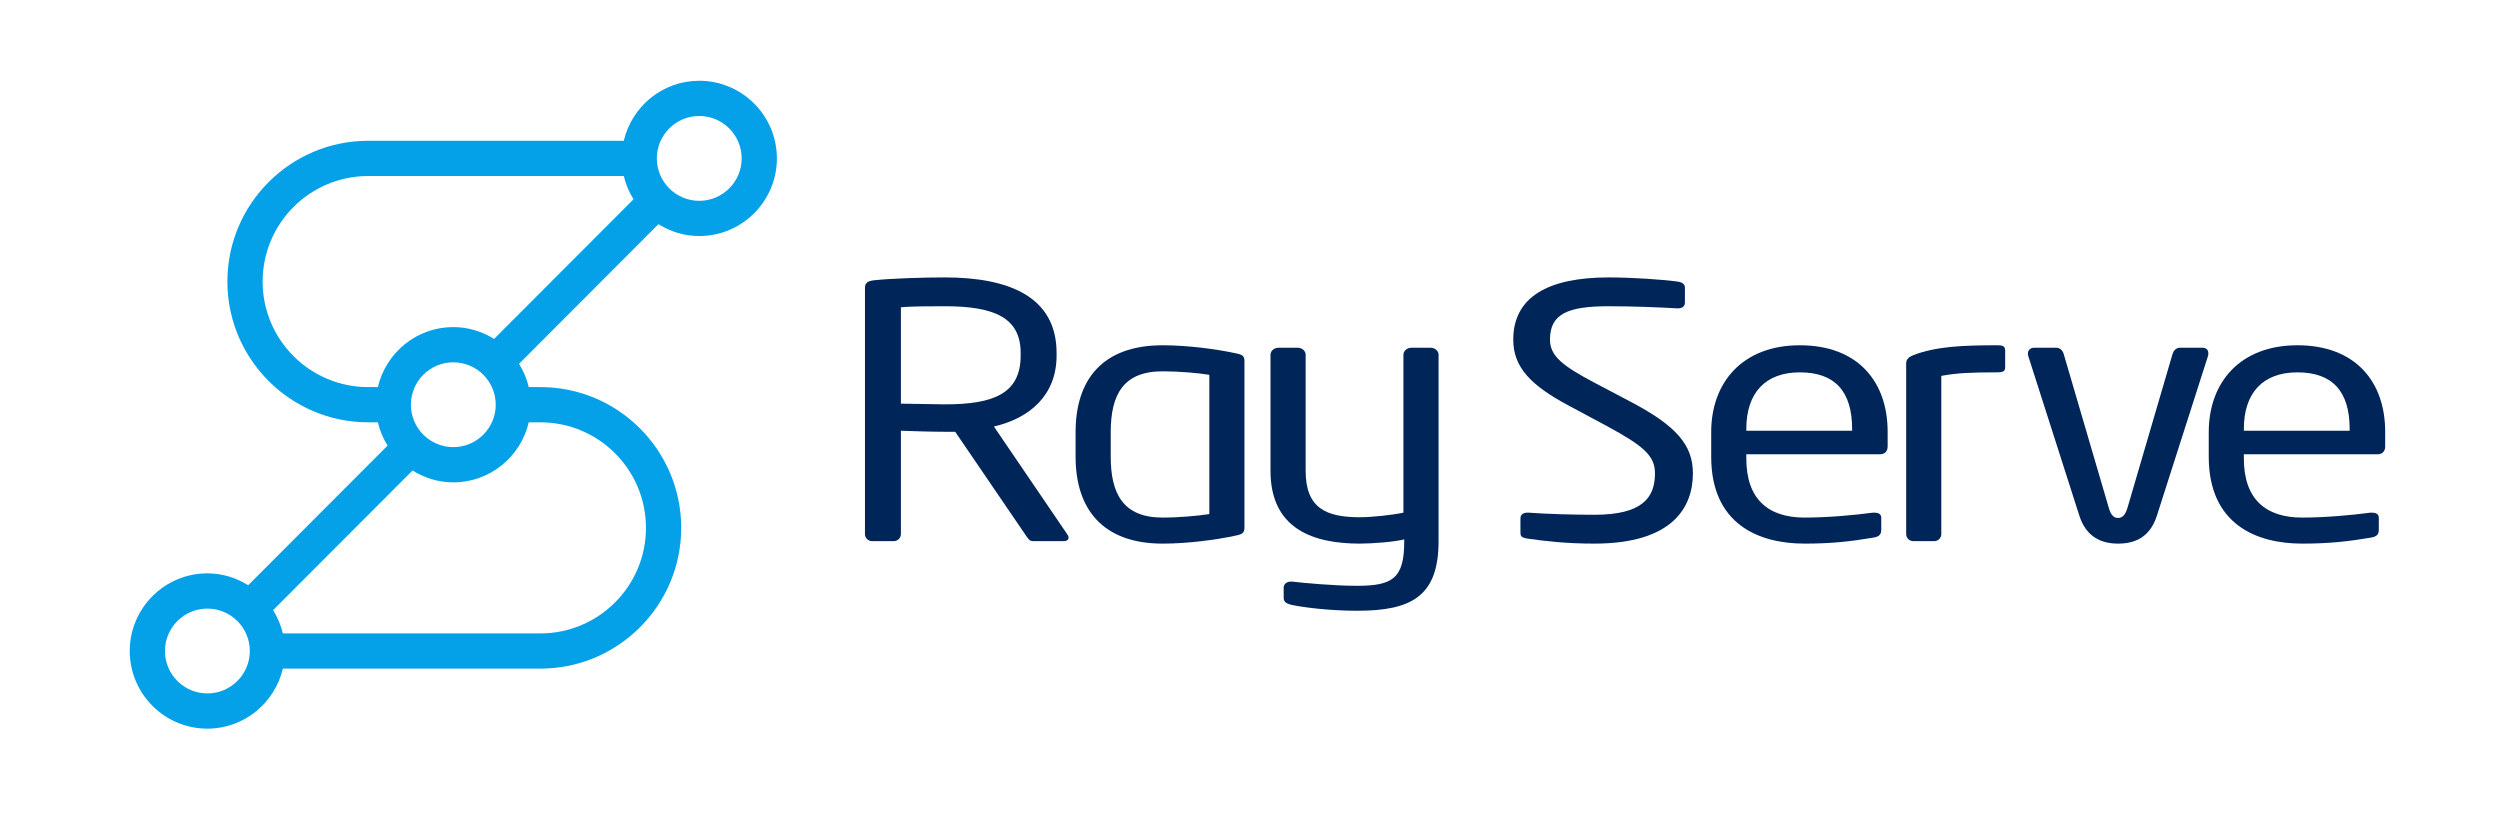
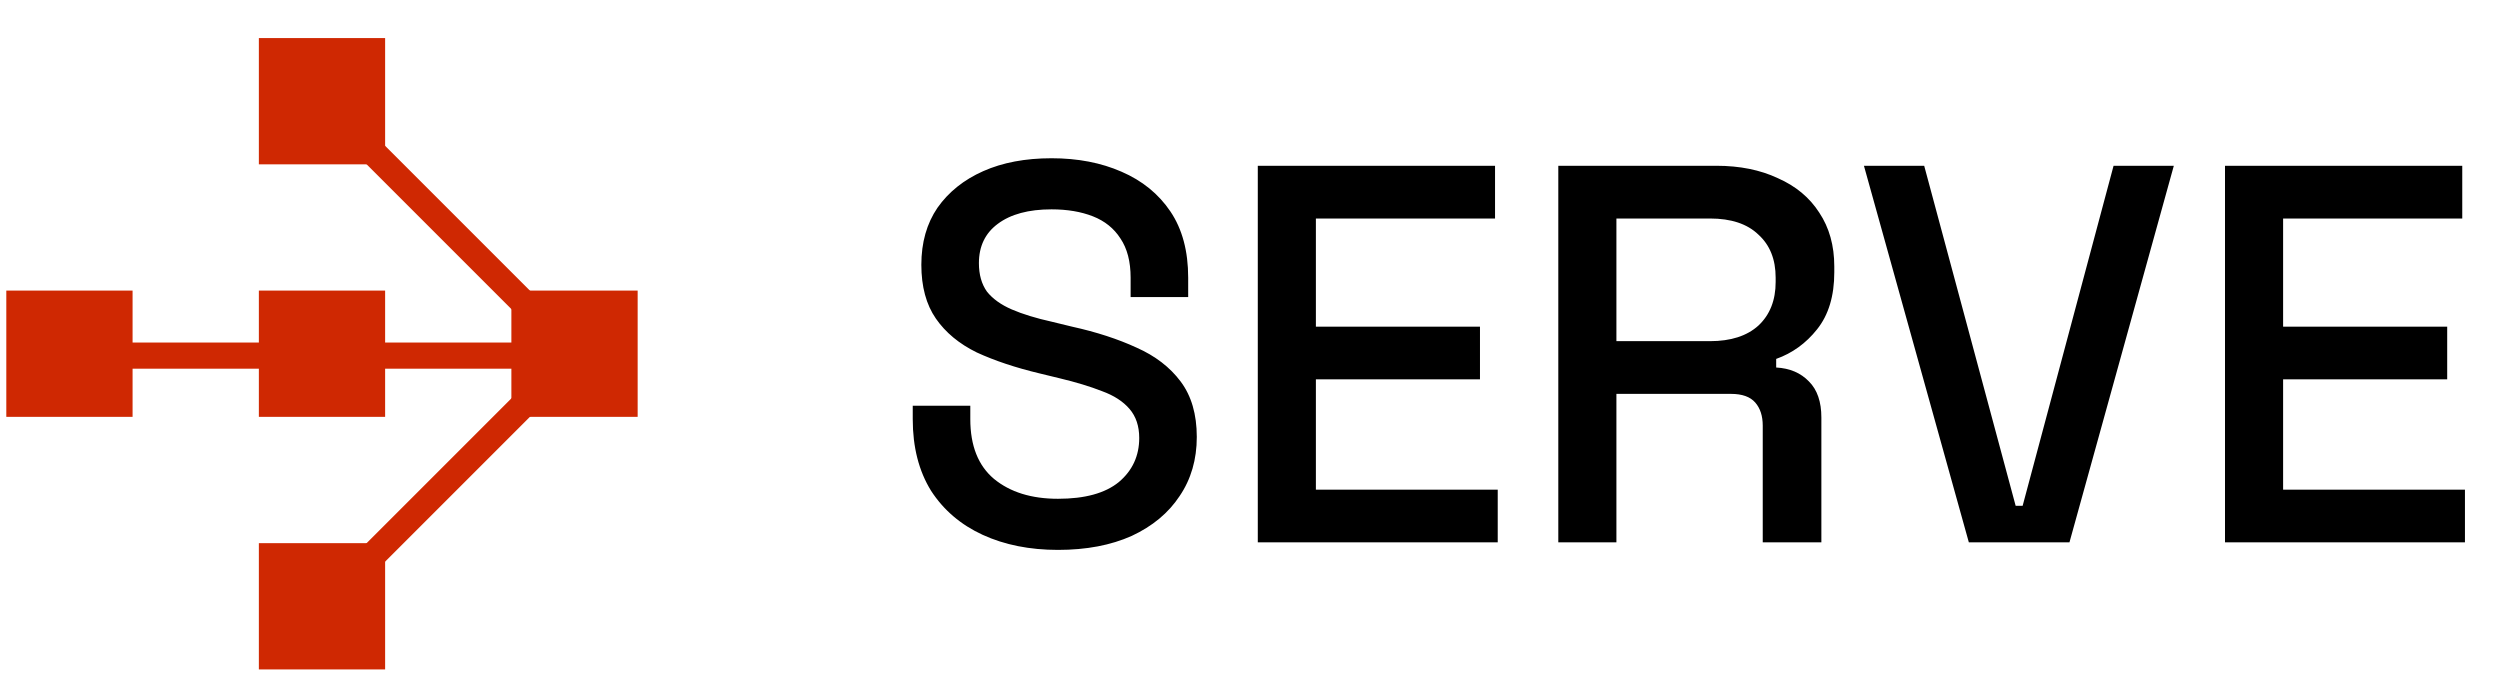
- <svg xmlns="http://www.w3.org/2000/svg" width="100%" height="100%" viewBox="0 0 1981 657" version="1.1" xml:space="preserve" style="fill-rule:evenodd;clip-rule:evenodd;stroke-linejoin:round;stroke-miterlimit:2;">
-   <g>
-     <path d="M808.773,279.734c-0,-27.87 -20.561,-37.07 -60.107,-37.07c-9.808,-0 -27.204,-0 -34.794,0.841l0,76.347c6.644,0 27.52,0.561 34.794,0.561c38.904,-0 60.107,-8.64 60.107,-38.729l-0,-1.95Zm33.848,149.076l-22.149,0c-3.795,0 -4.425,0 -6.959,-3.631l-56.616,-83.038l-8.231,0c-10.426,0 -26.889,-0.549 -34.794,-0.829l0,81.917c0,2.791 -2.218,5.581 -5.697,5.581l-17.082,0c-3.164,0 -5.698,-2.51 -5.698,-5.581l0,-195.043c0,-3.9 1.903,-5.581 7.589,-6.141c13.603,-1.39 37.339,-2.219 55.682,-2.219c49.984,0 88.572,14.77 88.572,59.908l0,1.95c0,31.209 -20.876,49.599 -49.668,56.289l58.215,85.536c0.619,0.841 0.934,1.67 0.934,2.511c-0,1.669 -1.25,2.79 -4.098,2.79Z" style="fill:#002559;fill-rule:nonzero;" />
-     <path d="M958.269,297.003c-8.547,-1.39 -23.737,-2.779 -37.012,-2.779c-31.315,-0 -41.111,18.669 -41.111,48.197l0,19.499c0,29.259 9.796,48.209 41.111,48.209c13.275,-0 28.15,-1.39 37.012,-2.779l-0,-110.347Zm21.191,127.347c-16.766,3.619 -38.903,6.41 -58.203,6.41c-47.135,-0 -68.957,-27.041 -68.957,-68.84l-0,-19.499c-0,-41.787 21.507,-68.828 68.957,-68.828c18.984,-0 41.437,2.79 58.203,6.41c5.698,1.121 6.644,2.51 6.644,6.41l-0,131.515c-0,3.632 -0.946,5.301 -6.644,6.422Z" style="fill:#002559;fill-rule:nonzero;" />
-     <path d="M1075.4,483.966c-23.422,0 -44.929,-3.059 -52.214,-4.728c-4.425,-1.11 -6.013,-2.511 -6.013,-5.85l-0,-7.811c-0,-2.779 2.545,-4.729 5.709,-4.729l0.946,0c9.492,1.121 33.206,3.34 51.572,3.34c28.453,-0 37.315,-6.118 37.315,-35.378l0,-1.401c-7.589,1.95 -24.986,3.351 -35.12,3.351c-36.359,-0 -70.849,-11.15 -70.849,-57.69l0,-91.946c0,-3.071 2.838,-5.581 6.329,-5.581l15.19,-0c3.467,-0 6.328,2.51 6.328,5.581l-0,91.946c-0,29.82 16.439,36.79 43.002,36.79c9.177,0 25.324,-1.681 34.478,-3.631l0,-125.105c0,-3.071 2.861,-5.581 6.328,-5.581l15.191,-0c3.491,-0 6.328,2.51 6.328,5.581l-0,147.686c-0,43.737 -21.519,55.156 -64.52,55.156Z" style="fill:#002559;fill-rule:nonzero;" />
-     <path d="M1263.31,430.76c-22.149,-0 -38.588,-1.95 -52.506,-3.911c-5.382,-0.829 -6.001,-1.95 -6.001,-5.009l-0,-11.151c-0,-3.07 2.522,-4.46 5.371,-4.46l0.945,0c14.56,1.121 37.631,1.682 52.191,1.682c37.969,-0 48.092,-13.381 48.092,-32.891c0,-13.929 -9.177,-21.728 -37.958,-37.339l-30.695,-16.439c-29.096,-15.599 -43.644,-29.809 -43.644,-52.097c-0,-33.72 27.52,-49.319 75.589,-49.319c18.681,0 43.036,1.67 55.039,3.339c3.164,0.561 5.383,1.95 5.383,4.741l-0,11.979c-0,2.779 -2.219,4.46 -5.383,4.46l-0.63,0c-13.918,-0.84 -36.055,-1.681 -54.409,-1.681c-32.576,-0 -46.493,6.13 -46.493,26.481c-0,13.1 10.438,20.899 34.478,33.707l29.108,15.331c36.685,19.23 49.669,34.548 49.669,56.837c-0,26.749 -15.833,55.74 -78.146,55.74Z" style="fill:#002559;fill-rule:nonzero;" />
-     <path d="M1467.62,339.923c0,-29.82 -13.613,-44.87 -41.448,-44.87c-27.205,-0 -42.395,16.159 -42.395,44.87l0,1.389l83.843,0l0,-1.389Zm22.138,20.047l-105.981,-0l0,3.351c0,32.05 17.093,46.808 46.201,46.808c18.342,-0 39.534,-1.95 54.094,-3.9l1.564,0c2.534,0 5.067,1.121 5.067,3.9l0,9.481c0,3.619 -1.261,5.569 -6.316,6.41c-18.039,3.059 -33.229,4.74 -54.409,4.74c-36.382,-0 -74.024,-15.342 -74.024,-68.84l-0,-19.499c-0,-39.569 24.986,-68.828 70.218,-68.828c46.177,-0 69.599,28.991 69.599,68.548l-0,11.711c-0,3.619 -2.23,6.118 -6.013,6.118Z" style="fill:#002559;fill-rule:nonzero;" />
-     <path d="M1582.26,295.053c-21.519,-0 -31.945,0.56 -43.971,2.79l0,125.386c0,2.791 -2.207,5.581 -5.686,5.581l-16.451,0c-3.176,0 -5.698,-2.51 -5.698,-5.581l0,-135.415c0,-3.071 2.207,-5.021 5.698,-6.41c18.027,-6.97 39.849,-7.811 66.108,-7.811c4.11,-0 6.643,0.292 6.643,4.191l0,12.809c0,3.07 -0.63,4.46 -6.643,4.46Z" style="fill:#002559;fill-rule:nonzero;" />
-     <path d="M1749.57,282.245l-40.491,126.494c-5.686,17.561 -18.028,22.021 -30.672,22.021c-12.342,-0 -24.998,-4.46 -30.696,-22.021l-40.48,-126.494c-0.327,-0.841 -0.327,-1.401 -0.327,-1.95c0,-2.802 1.904,-4.752 5.068,-4.752l17.396,-0c2.534,-0 5.068,1.681 6.013,5.301l35.436,120.925c1.88,6.97 4.425,8.652 7.59,8.652c2.837,-0 5.697,-1.682 7.589,-8.652l35.424,-120.925c0.946,-3.62 3.491,-5.301 6.001,-5.301l17.724,-0c3.164,-0 4.74,1.681 4.74,4.46c0,0.56 0,1.401 -0.315,2.242Z" style="fill:#002559;fill-rule:nonzero;" />
-     <path d="M1861.87,339.923c0,-29.82 -13.602,-44.87 -41.449,-44.87c-27.204,-0 -42.394,16.159 -42.394,44.87l-0,1.389l83.843,0l0,-1.389Zm22.149,20.047l-105.992,-0l-0,3.351c-0,32.05 17.093,46.808 46.201,46.808c18.342,-0 39.534,-1.95 54.093,-3.9l1.576,0c2.534,0 5.068,1.121 5.068,3.9l-0,9.481c-0,3.619 -1.273,5.569 -6.317,6.41c-18.05,3.059 -33.241,4.74 -54.42,4.74c-36.382,-0 -74.013,-15.342 -74.013,-68.84l0,-19.499c0,-39.569 24.975,-68.828 70.206,-68.828c46.178,-0 69.599,28.991 69.599,68.548l0,11.711c0,3.619 -2.218,6.118 -6.001,6.118Z" style="fill:#002559;fill-rule:nonzero;" />
-     <path d="M130.716,515.864c0,-18.541 15.074,-33.614 33.615,-33.614c18.529,-0 33.614,15.073 33.614,33.614c0,18.53 -15.085,33.603 -33.614,33.603c-18.541,0 -33.615,-15.073 -33.615,-33.603Zm297.521,-13.952l-204.115,-0c-1.553,-6.644 -4.203,-12.82 -7.706,-18.436l110.476,-110.651c9.411,5.861 20.421,9.399 32.307,9.399c29.119,-0 53.439,-20.374 59.803,-47.579l9.235,0c46.119,0 83.622,37.514 83.622,83.634c-0,46.107 -37.503,83.633 -83.622,83.633Zm125.841,-342.776c-18.541,-0 -33.614,-15.085 -33.614,-33.615c-0,-18.541 15.073,-33.614 33.614,-33.614c18.53,-0 33.615,15.073 33.615,33.614c-0,18.53 -15.085,33.615 -33.615,33.615Zm-262.342,-19.662l202.551,-0c1.553,6.632 4.203,12.82 7.706,18.447l-110.476,110.651c-9.411,-5.861 -20.432,-9.399 -32.318,-9.399c-29.096,0 -53.417,20.363 -59.78,47.556l-7.683,-0c-46.119,-0 -83.633,-37.514 -83.633,-83.622c-0,-46.119 37.514,-83.633 83.633,-83.633Zm101.077,181.231c0,18.529 -15.073,33.602 -33.614,33.602c-18.53,0 -33.603,-15.073 -33.603,-33.602c-0,-18.541 15.073,-33.615 33.603,-33.615c18.541,0 33.614,15.074 33.614,33.615Zm-290.013,195.159c-0,33.918 27.601,61.52 61.531,61.52c29.107,-0 53.428,-20.374 59.791,-47.567l204.115,-0c61.508,-0 111.55,-50.031 111.55,-111.538c0,-61.508 -50.042,-111.55 -111.55,-111.55l-9.247,-0c-1.553,-6.632 -4.192,-12.82 -7.706,-18.436l110.464,-110.651c9.411,5.861 20.444,9.399 32.33,9.399c33.93,-0 61.531,-27.59 61.531,-61.52c0,-33.929 -27.601,-61.531 -61.531,-61.531c-29.107,0 -53.428,20.374 -59.791,47.567l-202.551,0c-61.507,0 -111.55,50.042 -111.55,111.55c0,61.496 50.043,111.538 111.55,111.538l7.683,0c1.553,6.644 4.191,12.832 7.706,18.448l-110.464,110.651c-9.423,-5.873 -20.444,-9.422 -32.33,-9.422c-33.93,-0 -61.531,27.613 -61.531,61.542Z" style="fill:#04a1e9;fill-rule:nonzero;" />
-   </g>
+ <svg xmlns="http://www.w3.org/2000/svg" width="197" height="55" viewBox="0 0 197 55" fill="none">
+   <path d="M83.37 43.332C81.137 43.332 79.159 42.936 77.435 42.145C75.711 41.353 74.354 40.195 73.365 38.669C72.404 37.114 71.924 35.235 71.924 33.03V31.97H76.46V33.03C76.46 35.122 77.082 36.69 78.325 37.736C79.597 38.782 81.278 39.304 83.37 39.304C85.49 39.304 87.086 38.866 88.16 37.99C89.234 37.086 89.771 35.927 89.771 34.514C89.771 33.581 89.517 32.818 89.008 32.225C88.499 31.631 87.779 31.165 86.846 30.826C85.913 30.458 84.797 30.119 83.497 29.808L81.928 29.427C80.035 28.975 78.382 28.424 76.969 27.773C75.584 27.095 74.51 26.205 73.747 25.103C72.984 24 72.602 22.587 72.602 20.863C72.602 19.111 73.026 17.613 73.874 16.37C74.75 15.126 75.951 14.165 77.477 13.487C79.003 12.809 80.798 12.47 82.861 12.47C84.924 12.47 86.761 12.823 88.372 13.529C90.011 14.236 91.297 15.282 92.23 16.666C93.163 18.051 93.629 19.789 93.629 21.881V23.407H89.093V21.881C89.093 20.609 88.824 19.578 88.287 18.786C87.779 17.995 87.058 17.415 86.125 17.048C85.193 16.681 84.105 16.497 82.861 16.497C81.052 16.497 79.639 16.878 78.622 17.642C77.633 18.376 77.138 19.408 77.138 20.736C77.138 21.641 77.35 22.39 77.774 22.983C78.226 23.548 78.876 24.015 79.724 24.382C80.572 24.749 81.632 25.075 82.903 25.357L84.472 25.739C86.394 26.163 88.09 26.714 89.559 27.392C91.029 28.042 92.188 28.932 93.035 30.063C93.883 31.193 94.307 32.649 94.307 34.429C94.307 36.21 93.855 37.764 92.951 39.093C92.075 40.421 90.817 41.467 89.178 42.23C87.538 42.964 85.603 43.332 83.37 43.332ZM99.114 42.738V13.063H117.809V17.218H103.692V25.739H116.622V29.893H103.692V38.584H118.021V42.738H99.114ZM122.794 42.738V13.063H135.258C137.095 13.063 138.706 13.388 140.091 14.038C141.504 14.66 142.592 15.564 143.355 16.751C144.146 17.938 144.542 19.351 144.542 20.991V21.457C144.542 23.322 144.09 24.82 143.185 25.951C142.309 27.053 141.235 27.83 139.963 28.282V28.96C141.037 29.017 141.899 29.384 142.549 30.063C143.199 30.713 143.524 31.66 143.524 32.903V42.738H138.904V33.539C138.904 32.776 138.706 32.168 138.31 31.716C137.914 31.264 137.278 31.038 136.402 31.038H127.373V42.738H122.794ZM127.373 26.883H134.749C136.388 26.883 137.66 26.473 138.564 25.654C139.469 24.806 139.921 23.661 139.921 22.22V21.881C139.921 20.439 139.469 19.309 138.564 18.489C137.688 17.642 136.416 17.218 134.749 17.218H127.373V26.883ZM155.145 42.738L146.878 13.063H151.626L158.833 39.855H159.384L166.549 13.063H171.297L163.073 42.738H155.145ZM175.33 42.738V13.063H194.026V17.218H179.909V25.739H192.839V29.893H179.909V38.584H194.238V42.738H175.33Z" fill="black" />
+   <path fill-rule="evenodd" clip-rule="evenodd" d="M46.001 28.602L26.101 48.502L24.644 47.044L44.544 27.145L46.001 28.602Z" fill="#CF2802" />
+   <path fill-rule="evenodd" clip-rule="evenodd" d="M45.264 29.053L5.523 29.053L5.523 26.992L45.264 26.992L45.264 29.053Z" fill="#CF2802" />
+   <path fill-rule="evenodd" clip-rule="evenodd" d="M24.644 8.703L44.544 28.603L46.001 27.146L26.101 7.246L24.644 8.703Z" fill="#CF2802" />
+   <rect x="0.497" y="22.898" width="9.95" height="9.95" fill="#CF2802" />
+   <rect x="20.398" y="22.898" width="9.95" height="9.95" fill="#CF2802" />
+   <rect x="20.398" y="3" width="9.95" height="9.95" fill="#CF2802" />
+   <rect x="20.398" y="42.801" width="9.95" height="9.95" fill="#CF2802" />
+   <rect x="40.297" y="22.898" width="9.95" height="9.95" fill="#CF2802" />
</svg>
